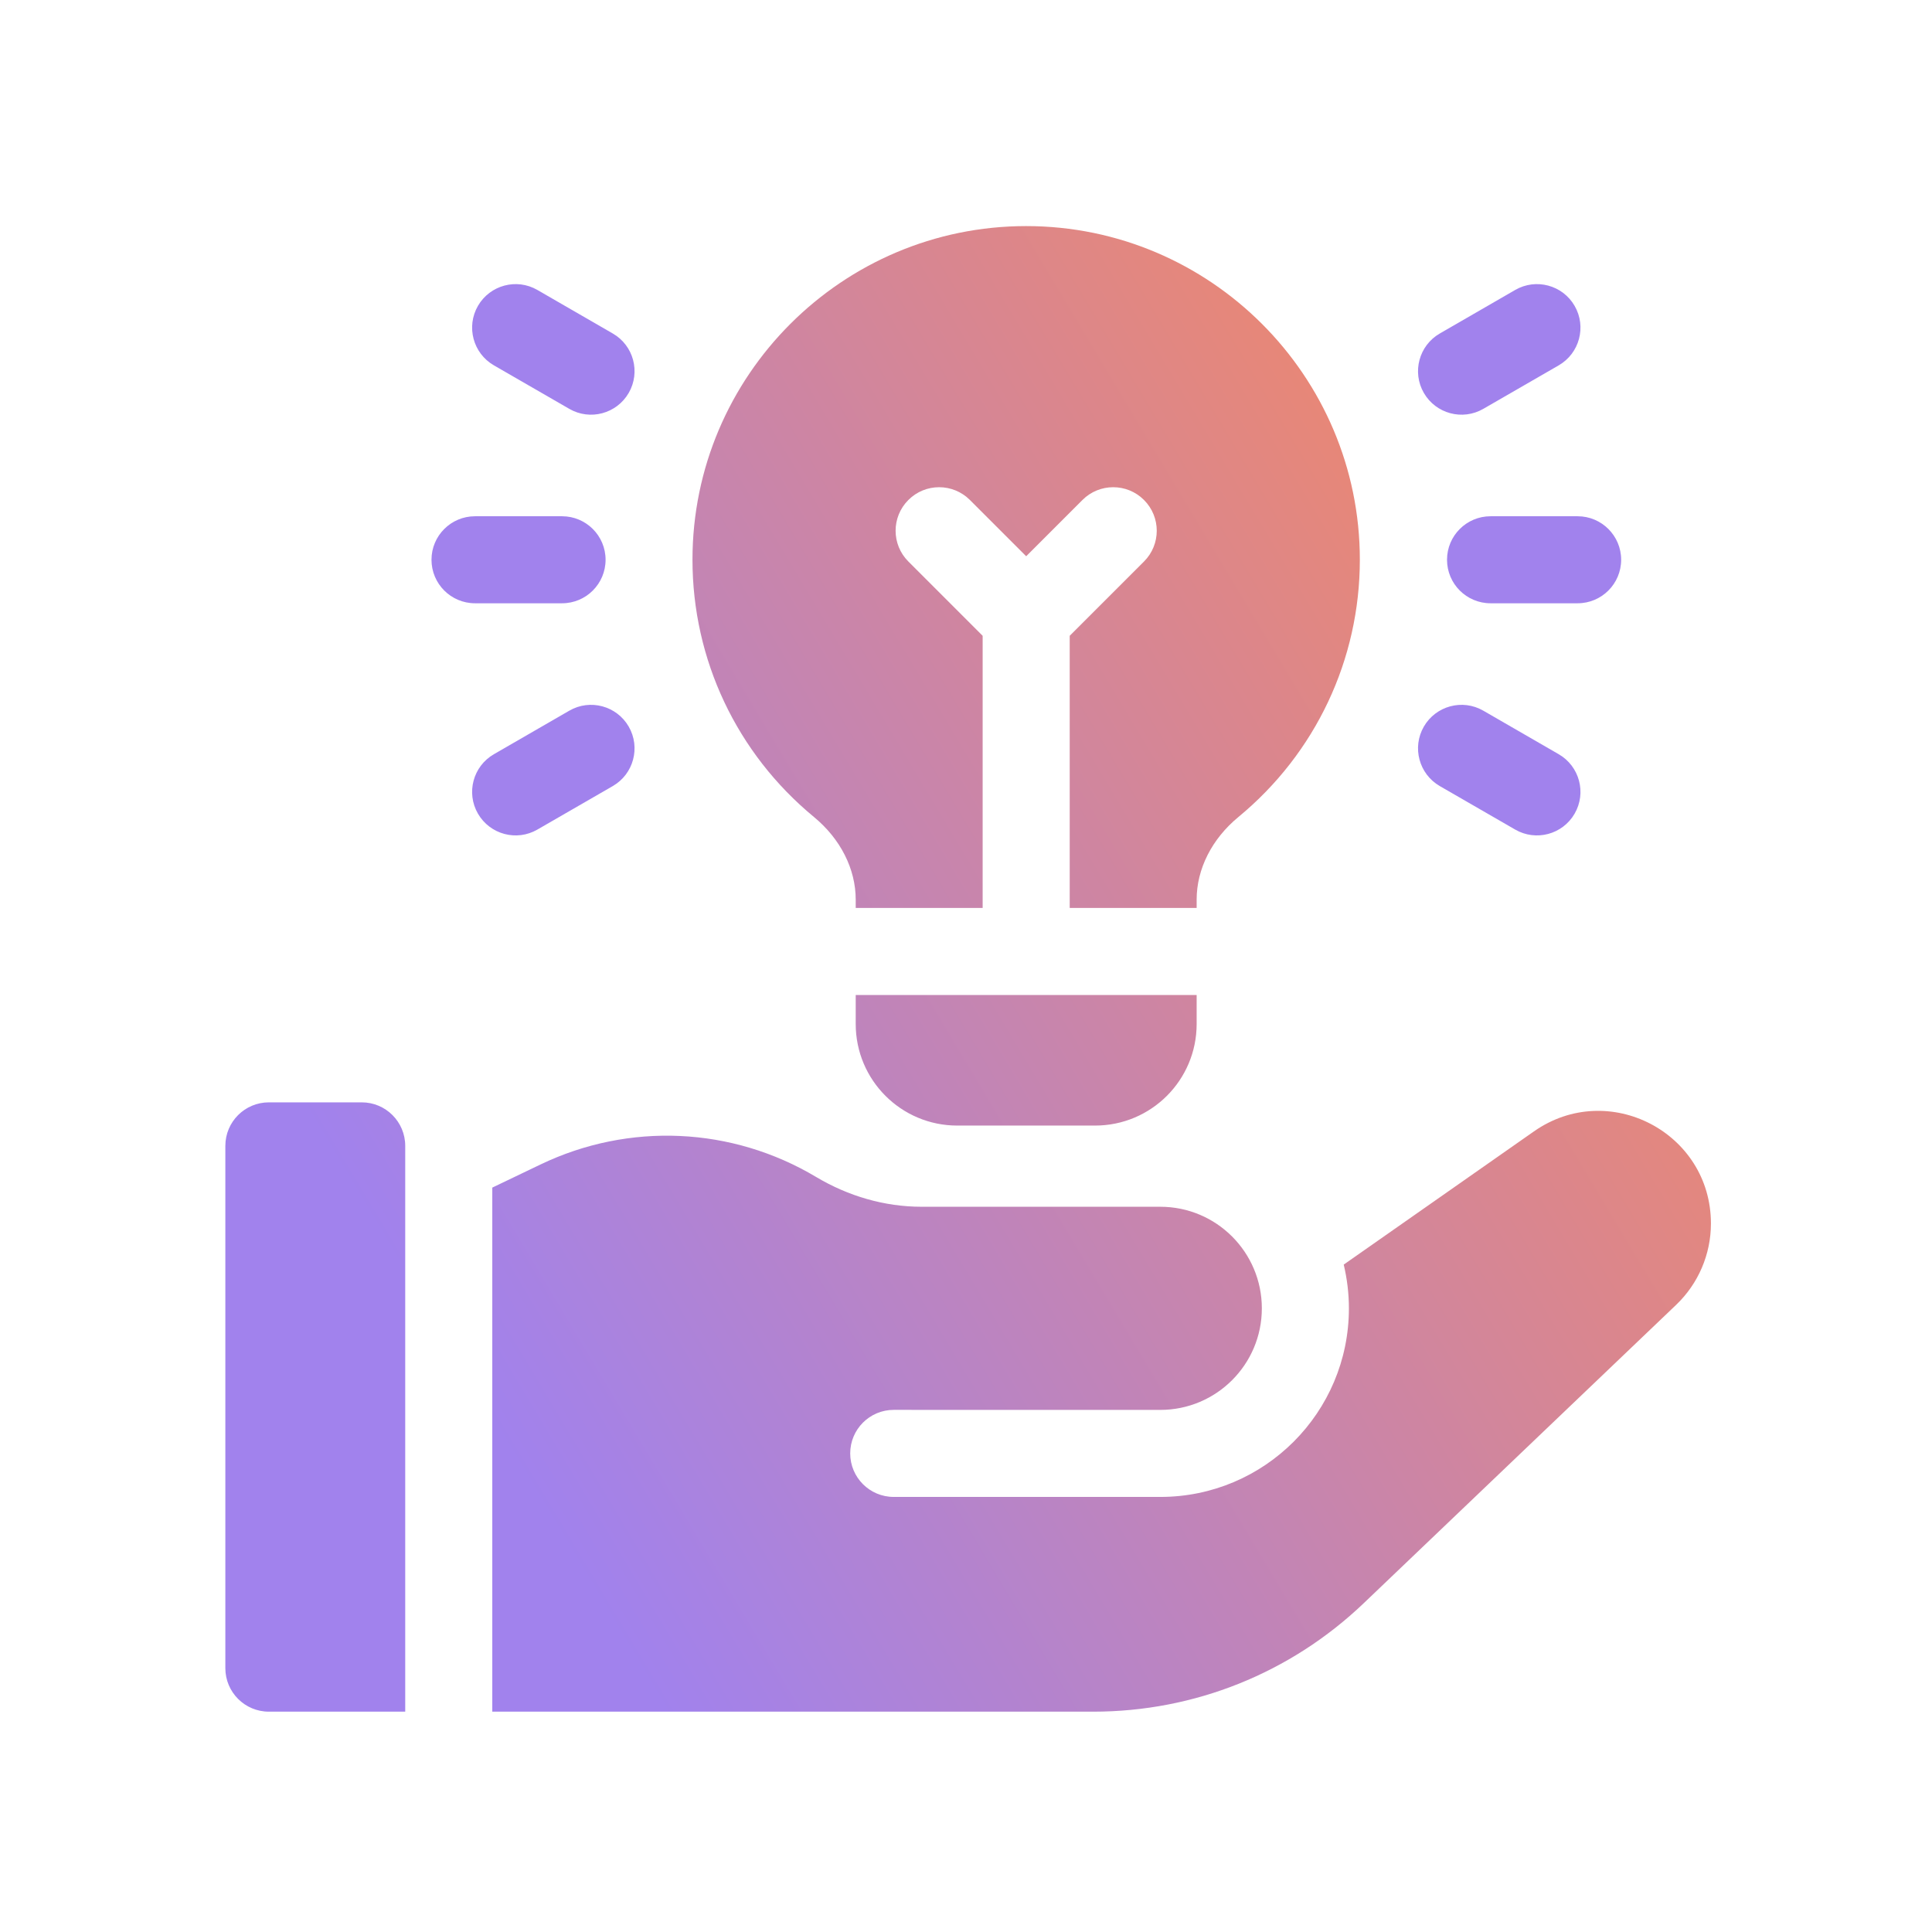
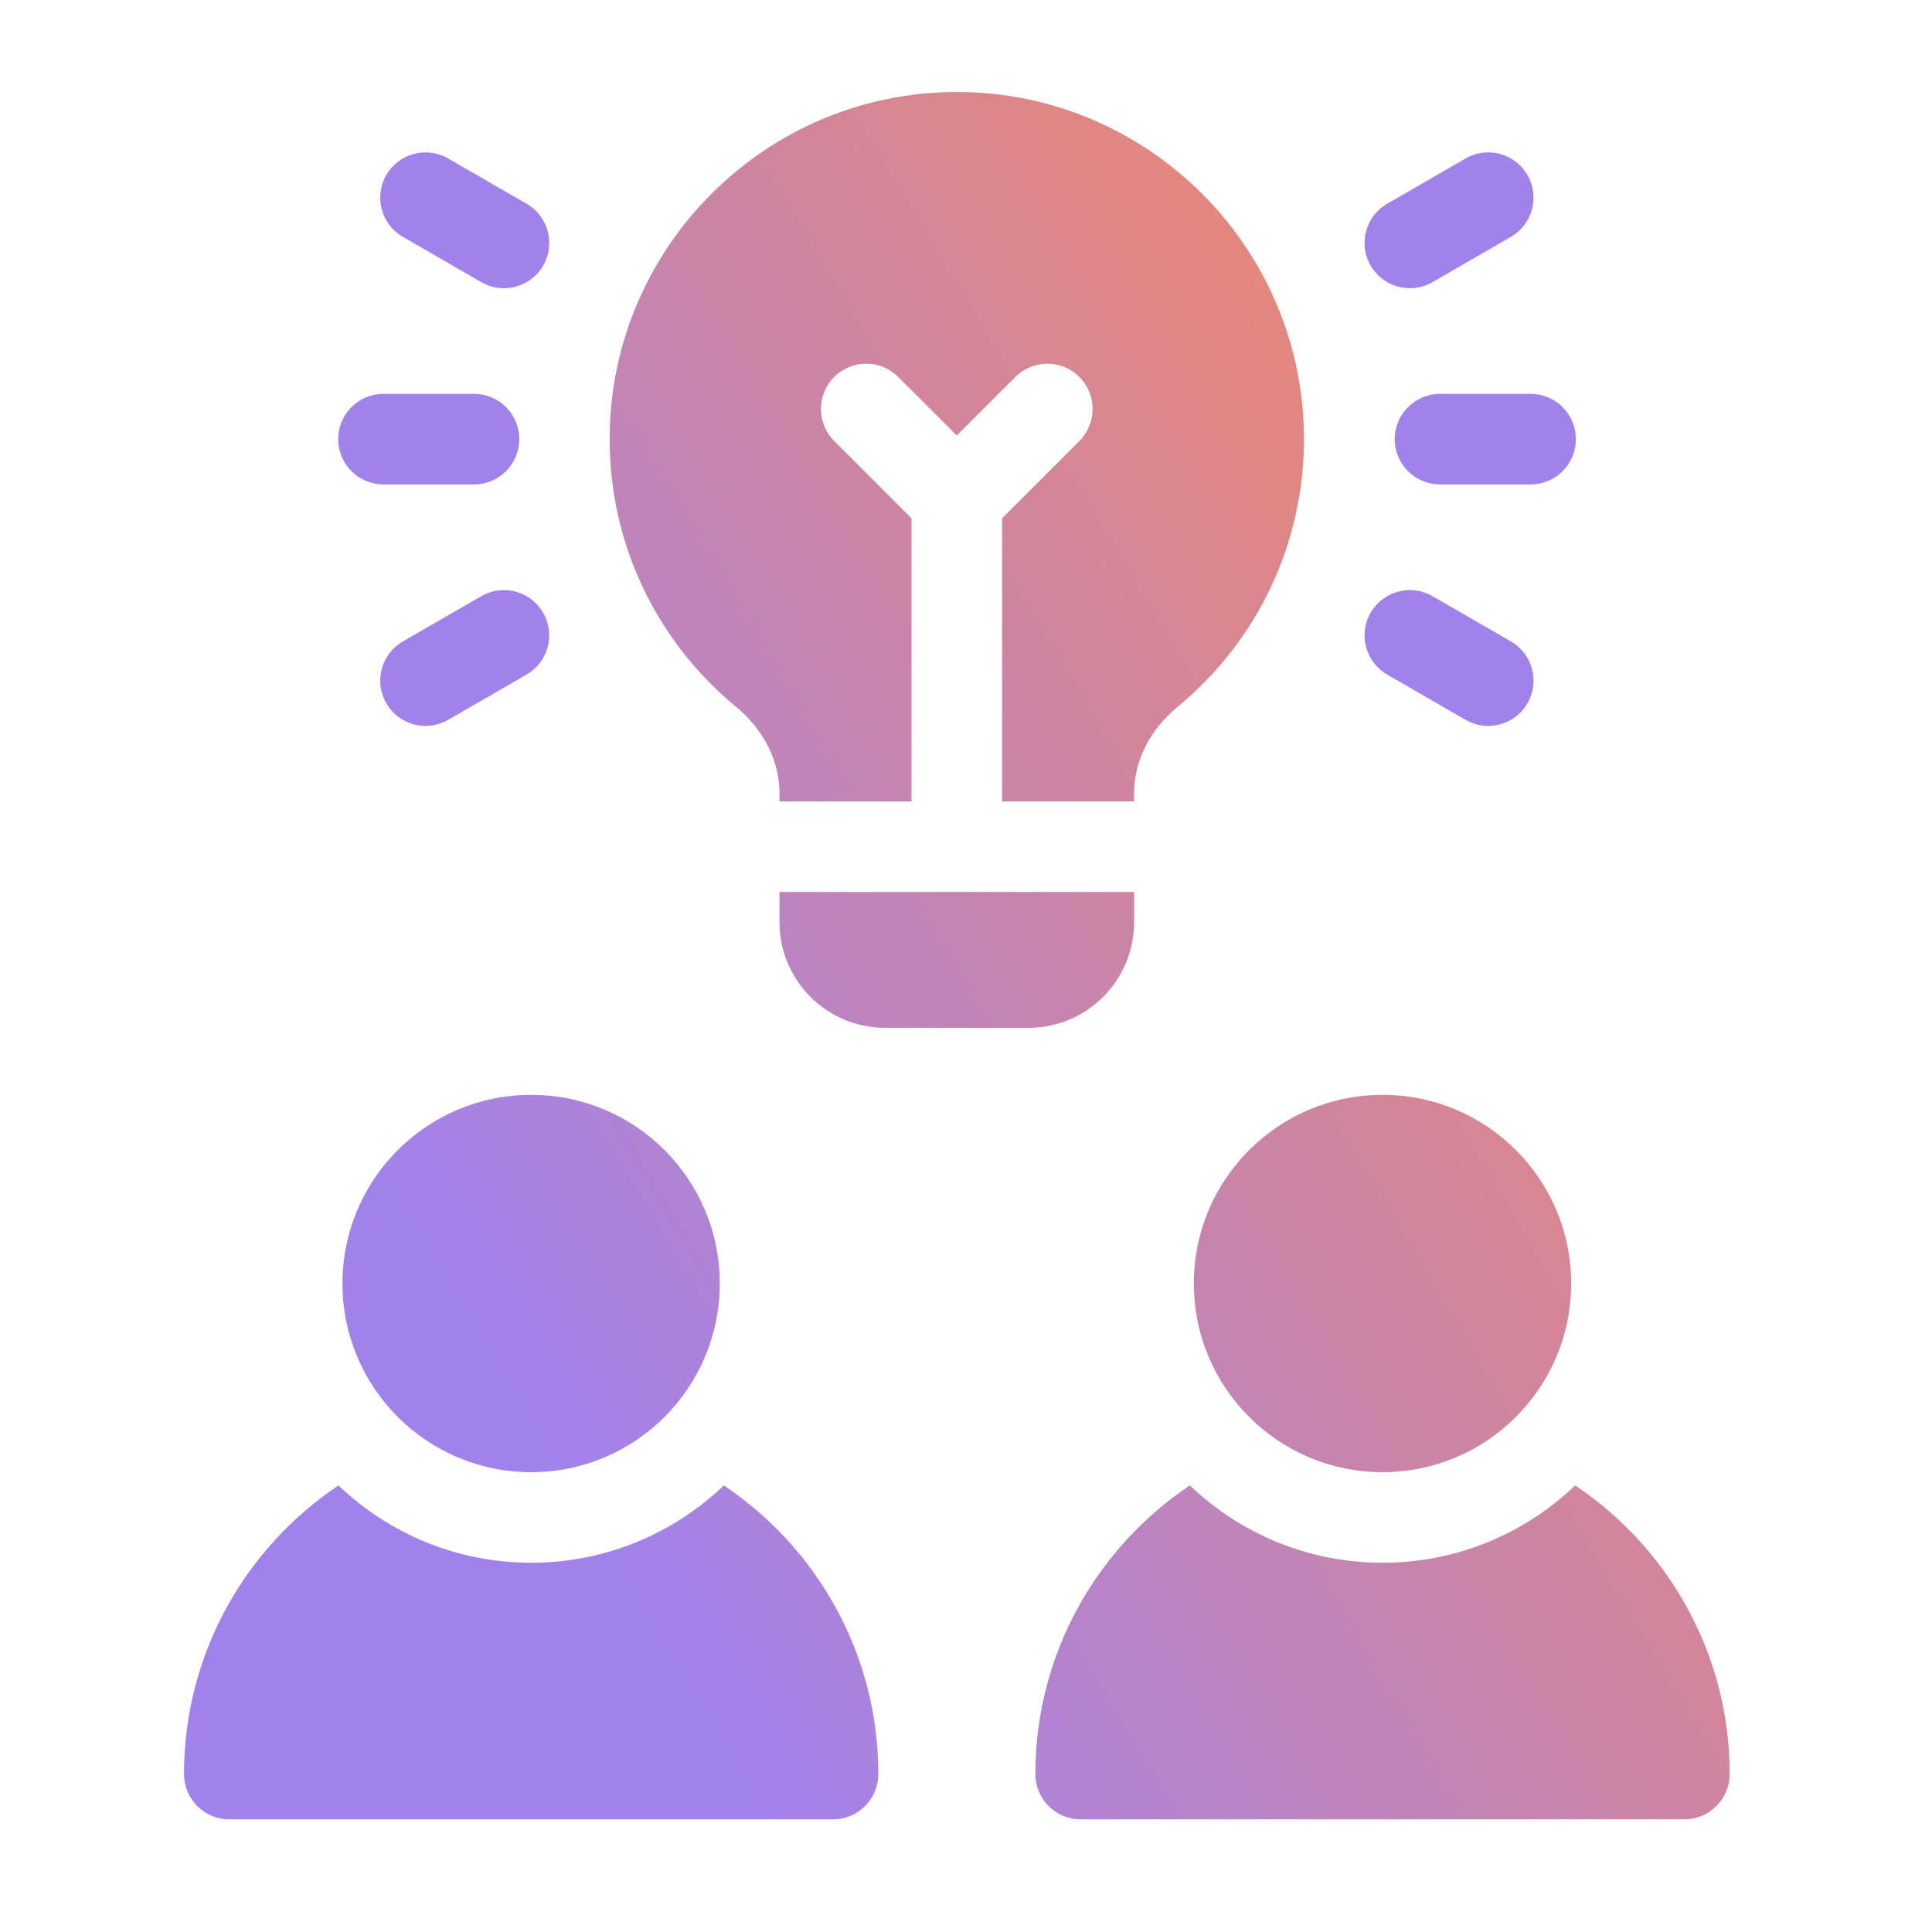
- <svg xmlns="http://www.w3.org/2000/svg" width="47" height="47" viewBox="0 0 47 47" fill="none">
-   <path d="M36.261 12.559C35.676 12.559 35.202 13.033 35.202 13.617C35.202 14.202 35.676 14.676 36.261 14.676H38.379C38.963 14.676 39.438 14.202 39.438 13.617C39.438 13.033 38.963 12.559 38.379 12.559H36.261Z" fill="#A182ED" />
-   <path d="M36.085 9.946L37.919 8.888C38.425 8.595 38.599 7.948 38.306 7.441C38.014 6.935 37.366 6.761 36.86 7.054L35.026 8.113C34.52 8.405 34.346 9.052 34.638 9.559C34.931 10.065 35.578 10.239 36.085 9.946Z" fill="#A182ED" />
-   <path d="M35.026 19.123L36.86 20.181C37.366 20.474 38.014 20.3 38.306 19.794C38.599 19.288 38.425 18.64 37.919 18.348L36.085 17.289C35.578 16.996 34.931 17.17 34.638 17.676C34.346 18.183 34.52 18.83 35.026 19.123Z" fill="#A182ED" />
-   <path d="M13.673 14.676C14.258 14.676 14.732 14.202 14.732 13.617C14.732 13.033 14.258 12.559 13.673 12.559H11.556C10.971 12.559 10.497 13.033 10.497 13.617C10.497 14.202 10.971 14.676 11.556 14.676H13.673Z" fill="#A182ED" />
-   <path d="M12.015 8.888L13.849 9.946C14.355 10.239 15.002 10.065 15.295 9.559C15.587 9.052 15.414 8.405 14.907 8.113L13.073 7.054C12.567 6.761 11.92 6.935 11.627 7.441C11.335 7.948 11.508 8.595 12.015 8.888Z" fill="#A182ED" />
-   <path d="M13.073 20.181L14.907 19.123C15.414 18.83 15.587 18.183 15.295 17.676C15.002 17.17 14.355 16.996 13.849 17.289L12.015 18.348C11.508 18.64 11.335 19.288 11.627 19.794C11.92 20.3 12.567 20.474 13.073 20.181Z" fill="#A182ED" />
-   <path fill-rule="evenodd" clip-rule="evenodd" d="M20.817 21.885C20.817 21.14 20.447 20.408 19.801 19.875C17.923 18.327 16.846 16.046 16.846 13.617C16.846 9.141 20.488 5.5 24.964 5.5C29.44 5.5 33.081 9.141 33.081 13.617C33.081 16.046 32.004 18.327 30.127 19.875C29.481 20.408 29.111 21.14 29.111 21.885V22.088H26.023V15.467L27.83 13.66C28.244 13.247 28.244 12.576 27.83 12.163C27.417 11.749 26.746 11.749 26.333 12.163L24.964 13.532L23.595 12.163C23.181 11.749 22.511 11.749 22.098 12.163C21.684 12.576 21.684 13.247 22.098 13.66L23.905 15.467V22.088H20.817V21.885ZM20.817 24.911C20.817 26.276 21.923 27.382 23.287 27.382H26.64C28.005 27.382 29.111 26.276 29.111 24.911V24.205H20.817V24.911ZM6.541 26.817H8.8C9.384 26.817 9.858 27.291 9.858 27.876V41.64H6.541C5.956 41.64 5.482 41.166 5.482 40.581V27.876C5.482 27.291 5.956 26.817 6.541 26.817ZM32.689 30.764L37.317 27.523C39.13 26.254 41.622 27.551 41.622 29.765C41.622 30.512 41.316 31.227 40.776 31.743L33.175 39.002C31.393 40.703 29.056 41.64 26.593 41.64H11.976V28.891L13.148 28.329C15.301 27.296 17.808 27.41 19.857 28.634C20.634 29.097 21.515 29.357 22.42 29.357H28.227C29.591 29.357 30.697 30.463 30.697 31.828C30.697 33.193 29.591 34.299 28.226 34.299L28.226 34.299L21.742 34.298C21.157 34.298 20.683 34.772 20.683 35.357C20.683 35.942 21.157 36.416 21.742 36.416L28.226 36.416C30.76 36.417 32.815 34.362 32.815 31.828C32.815 31.462 32.77 31.105 32.689 30.764Z" fill="url(#paint0_linear_1640_762)" />
+ <svg xmlns="http://www.w3.org/2000/svg" width="42" height="42" viewBox="0 0 42 42" fill="none">
+   <path d="M31.305 8.562C30.761 8.562 30.32 9.003 30.32 9.547C30.32 10.091 30.761 10.531 31.305 10.531H33.273C33.817 10.531 34.258 10.091 34.258 9.547C34.258 9.003 33.817 8.562 33.273 8.562H31.305Z" fill="#A182ED" />
+   <path d="M31.141 6.134L32.846 5.149C33.316 4.878 33.478 4.276 33.206 3.805C32.934 3.334 32.332 3.173 31.861 3.445L30.156 4.429C29.686 4.701 29.524 5.303 29.796 5.774C30.068 6.244 30.67 6.406 31.141 6.134Z" fill="#A182ED" />
+   <path d="M30.156 14.665L31.861 15.649C32.332 15.921 32.934 15.76 33.206 15.289C33.478 14.818 33.316 14.216 32.846 13.944L31.141 12.96C30.67 12.688 30.068 12.85 29.796 13.32C29.524 13.791 29.686 14.393 30.156 14.665Z" fill="#A182ED" />
+   <path d="M10.305 10.531C10.848 10.531 11.289 10.091 11.289 9.547C11.289 9.003 10.848 8.562 10.305 8.562H8.336C7.792 8.562 7.352 9.003 7.352 9.547C7.352 10.091 7.792 10.531 8.336 10.531H10.305Z" fill="#A182ED" />
+   <path d="M8.758 5.149L10.463 6.134C10.934 6.406 11.536 6.244 11.808 5.774C12.079 5.303 11.918 4.701 11.447 4.429L9.742 3.445C9.272 3.173 8.669 3.334 8.398 3.805C8.126 4.276 8.287 4.878 8.758 5.149Z" fill="#A182ED" />
+   <path d="M9.742 15.649L11.447 14.665C11.918 14.393 12.079 13.791 11.807 13.32C11.536 12.85 10.934 12.688 10.463 12.96L8.758 13.944C8.287 14.216 8.126 14.818 8.398 15.289C8.669 15.76 9.271 15.921 9.742 15.649Z" fill="#A182ED" />
+   <path fill-rule="evenodd" clip-rule="evenodd" d="M16.945 17.234C16.945 16.541 16.6 15.86 16 15.365C14.254 13.926 13.253 11.805 13.253 9.547C13.253 5.386 16.639 2 20.8 2C24.961 2 28.347 5.386 28.347 9.547C28.347 11.805 27.346 13.926 25.6 15.365C25 15.86 24.655 16.541 24.655 17.234V17.422H21.784V11.267L23.465 9.587C23.849 9.202 23.849 8.579 23.465 8.195C23.08 7.81 22.457 7.81 22.073 8.195L20.8 9.467L19.527 8.195C19.143 7.81 18.52 7.81 18.135 8.195C17.751 8.579 17.751 9.202 18.135 9.587L19.816 11.267V17.422H16.945V17.234ZM16.945 20.047C16.945 21.315 17.973 22.344 19.241 22.344H22.359C23.627 22.344 24.655 21.315 24.655 20.047V19.391H16.945V20.047ZM34.156 27.902C34.156 30.168 32.32 32.004 30.055 32.004C27.79 32.004 25.953 30.168 25.953 27.902C25.953 25.637 27.79 23.801 30.055 23.801C32.32 23.801 34.156 25.637 34.156 27.902ZM30.055 33.973C31.677 33.973 33.153 33.333 34.243 32.292C36.267 33.647 37.602 35.954 37.602 38.566C37.602 39.11 37.161 39.551 36.617 39.551H23.492C22.948 39.551 22.508 39.11 22.508 38.566C22.508 35.954 23.843 33.647 25.866 32.292C26.956 33.333 28.432 33.973 30.055 33.973ZM15.736 32.292C14.646 33.333 13.169 33.973 11.547 33.973C9.924 33.973 8.448 33.333 7.358 32.292C5.335 33.647 4 35.954 4 38.566C4 39.11 4.441 39.551 4.984 39.551H18.109C18.653 39.551 19.094 39.11 19.094 38.566C19.094 35.954 17.759 33.647 15.736 32.292ZM15.648 27.902C15.648 30.168 13.812 32.004 11.547 32.004C9.282 32.004 7.445 30.168 7.445 27.902C7.445 25.637 9.282 23.801 11.547 23.801C13.812 23.801 15.648 25.637 15.648 27.902Z" fill="url(#paint0_linear_1632_671)" />
  <defs>
-     <linearGradient id="paint0_linear_1640_762" x1="41.622" y1="5.5" x2="6.934" y2="26.227" gradientUnits="userSpaceOnUse">
+     <linearGradient id="paint0_linear_1632_671" x1="37.6" y1="2" x2="5.35" y2="21.271" gradientUnits="userSpaceOnUse">
      <stop stop-color="#FF8950" />
      <stop offset="1" stop-color="#A182ED" />
    </linearGradient>
  </defs>
</svg>
